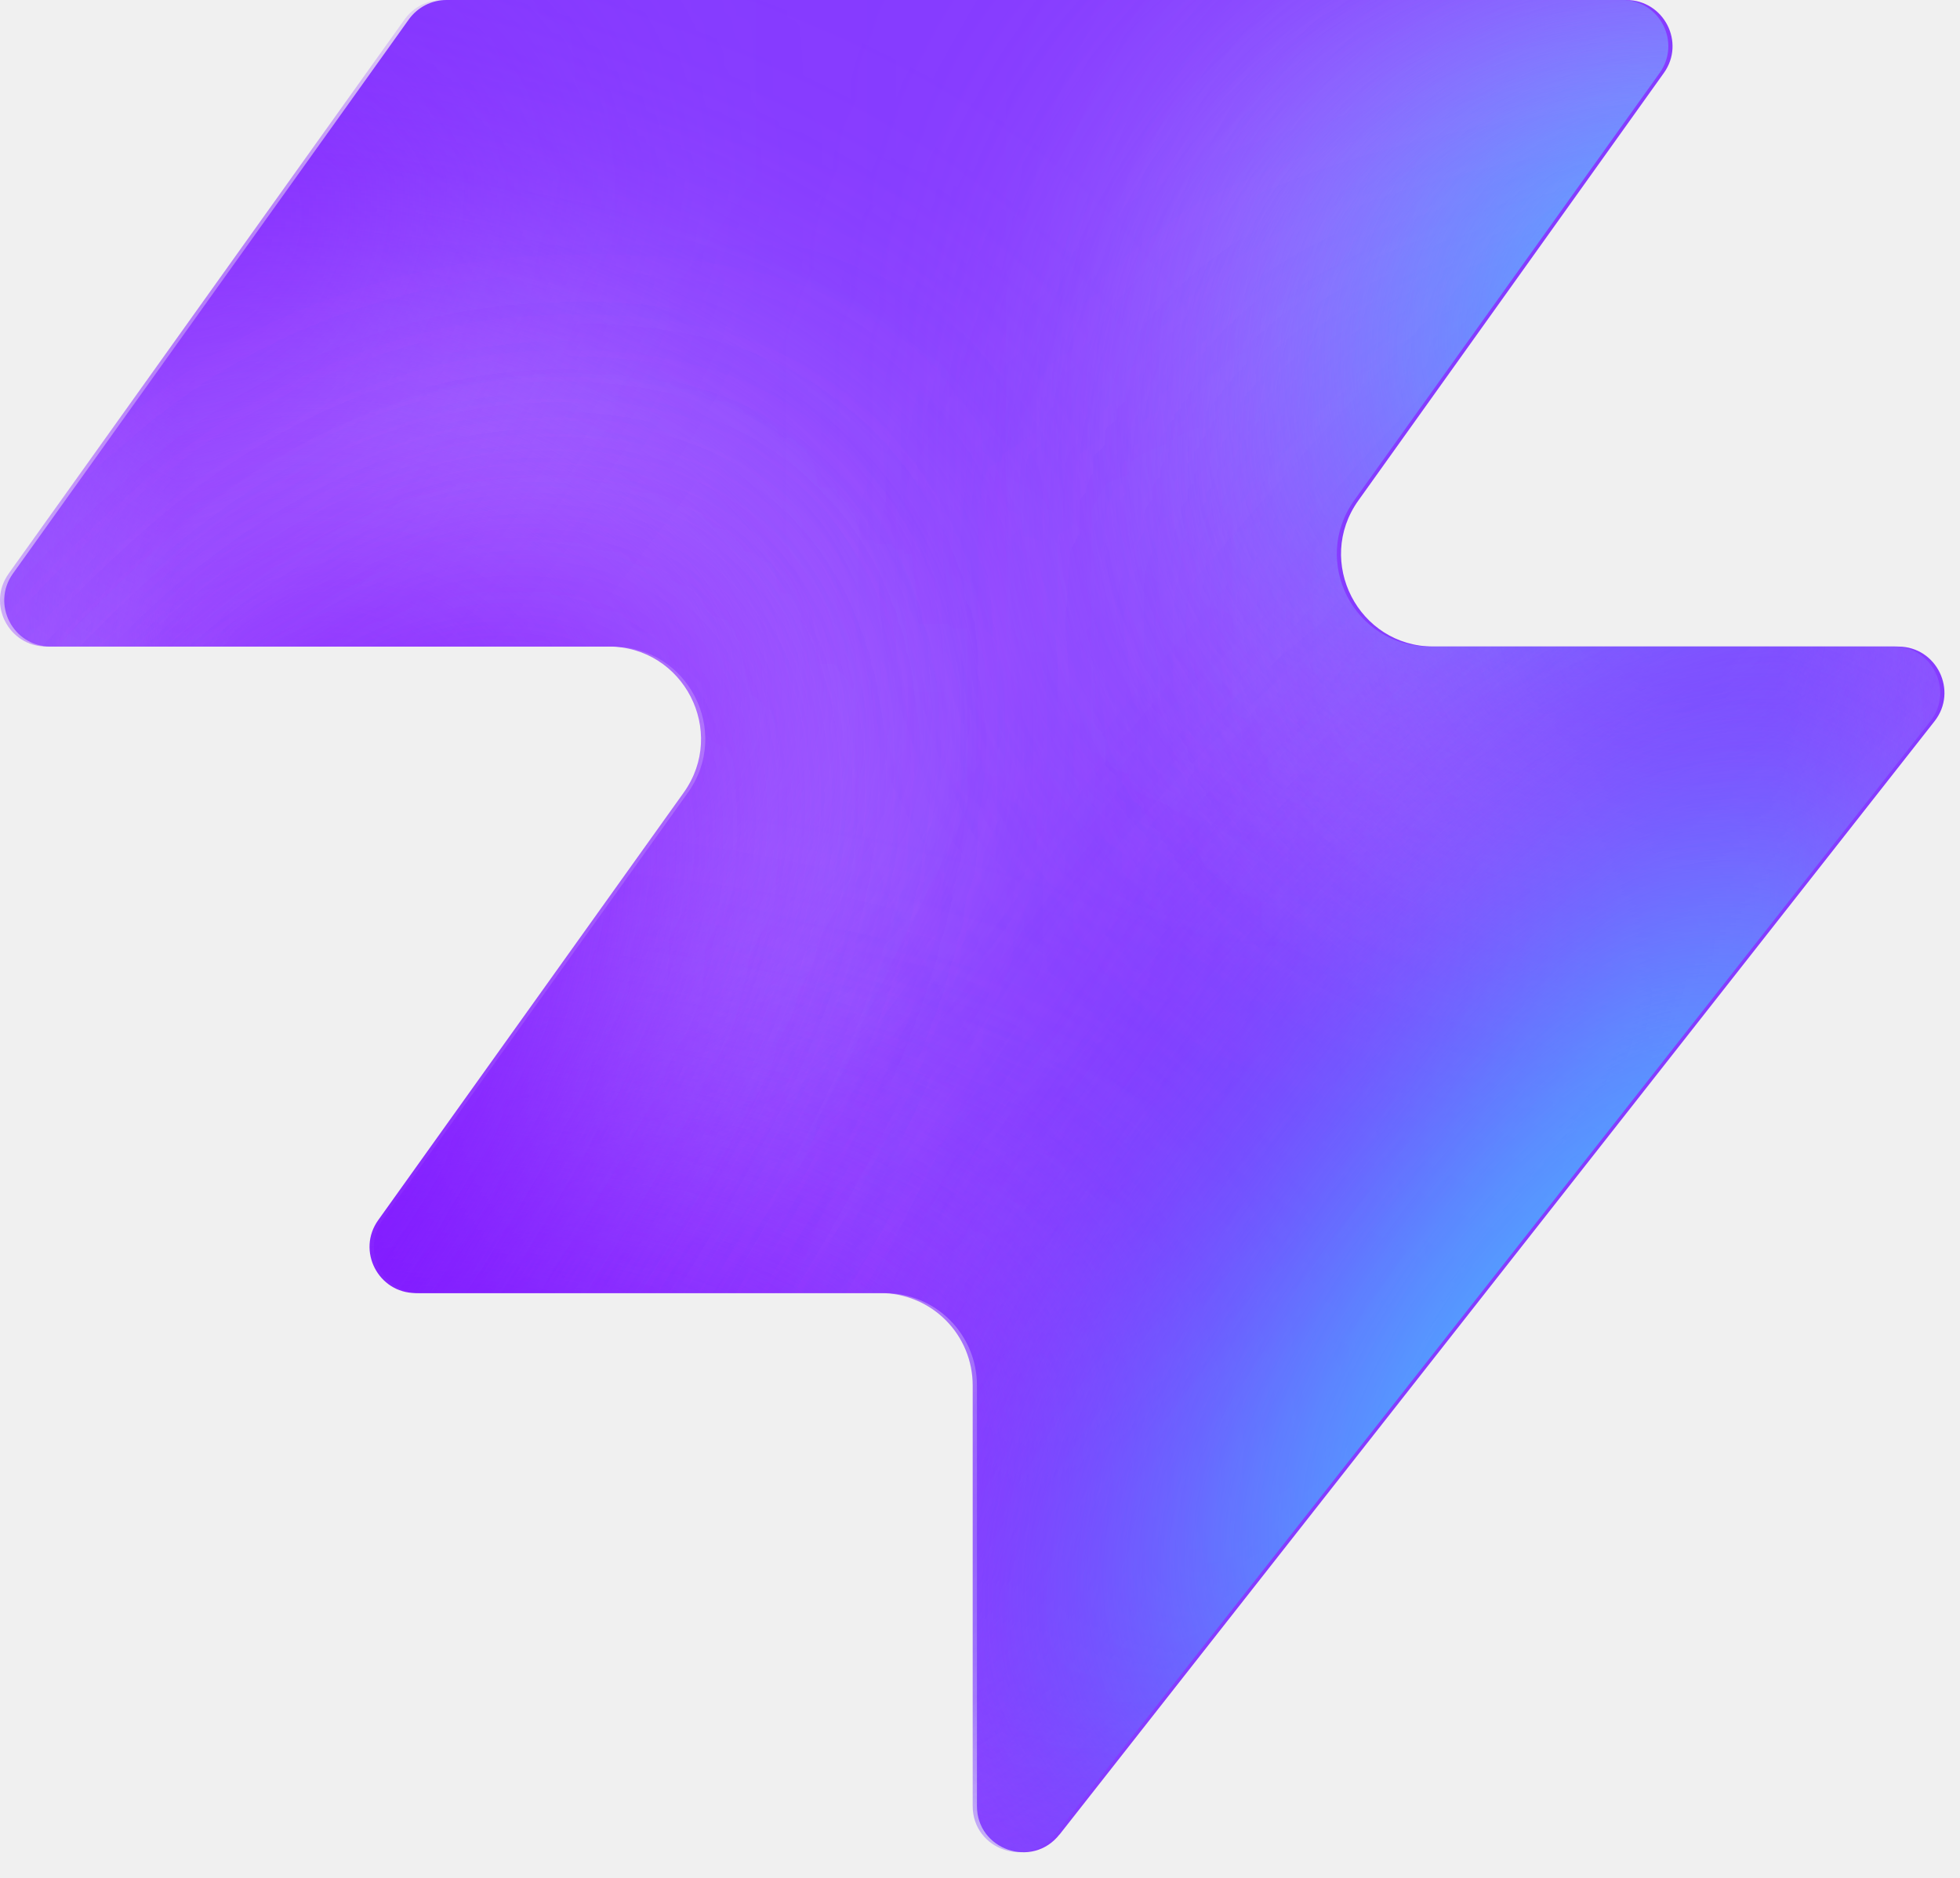
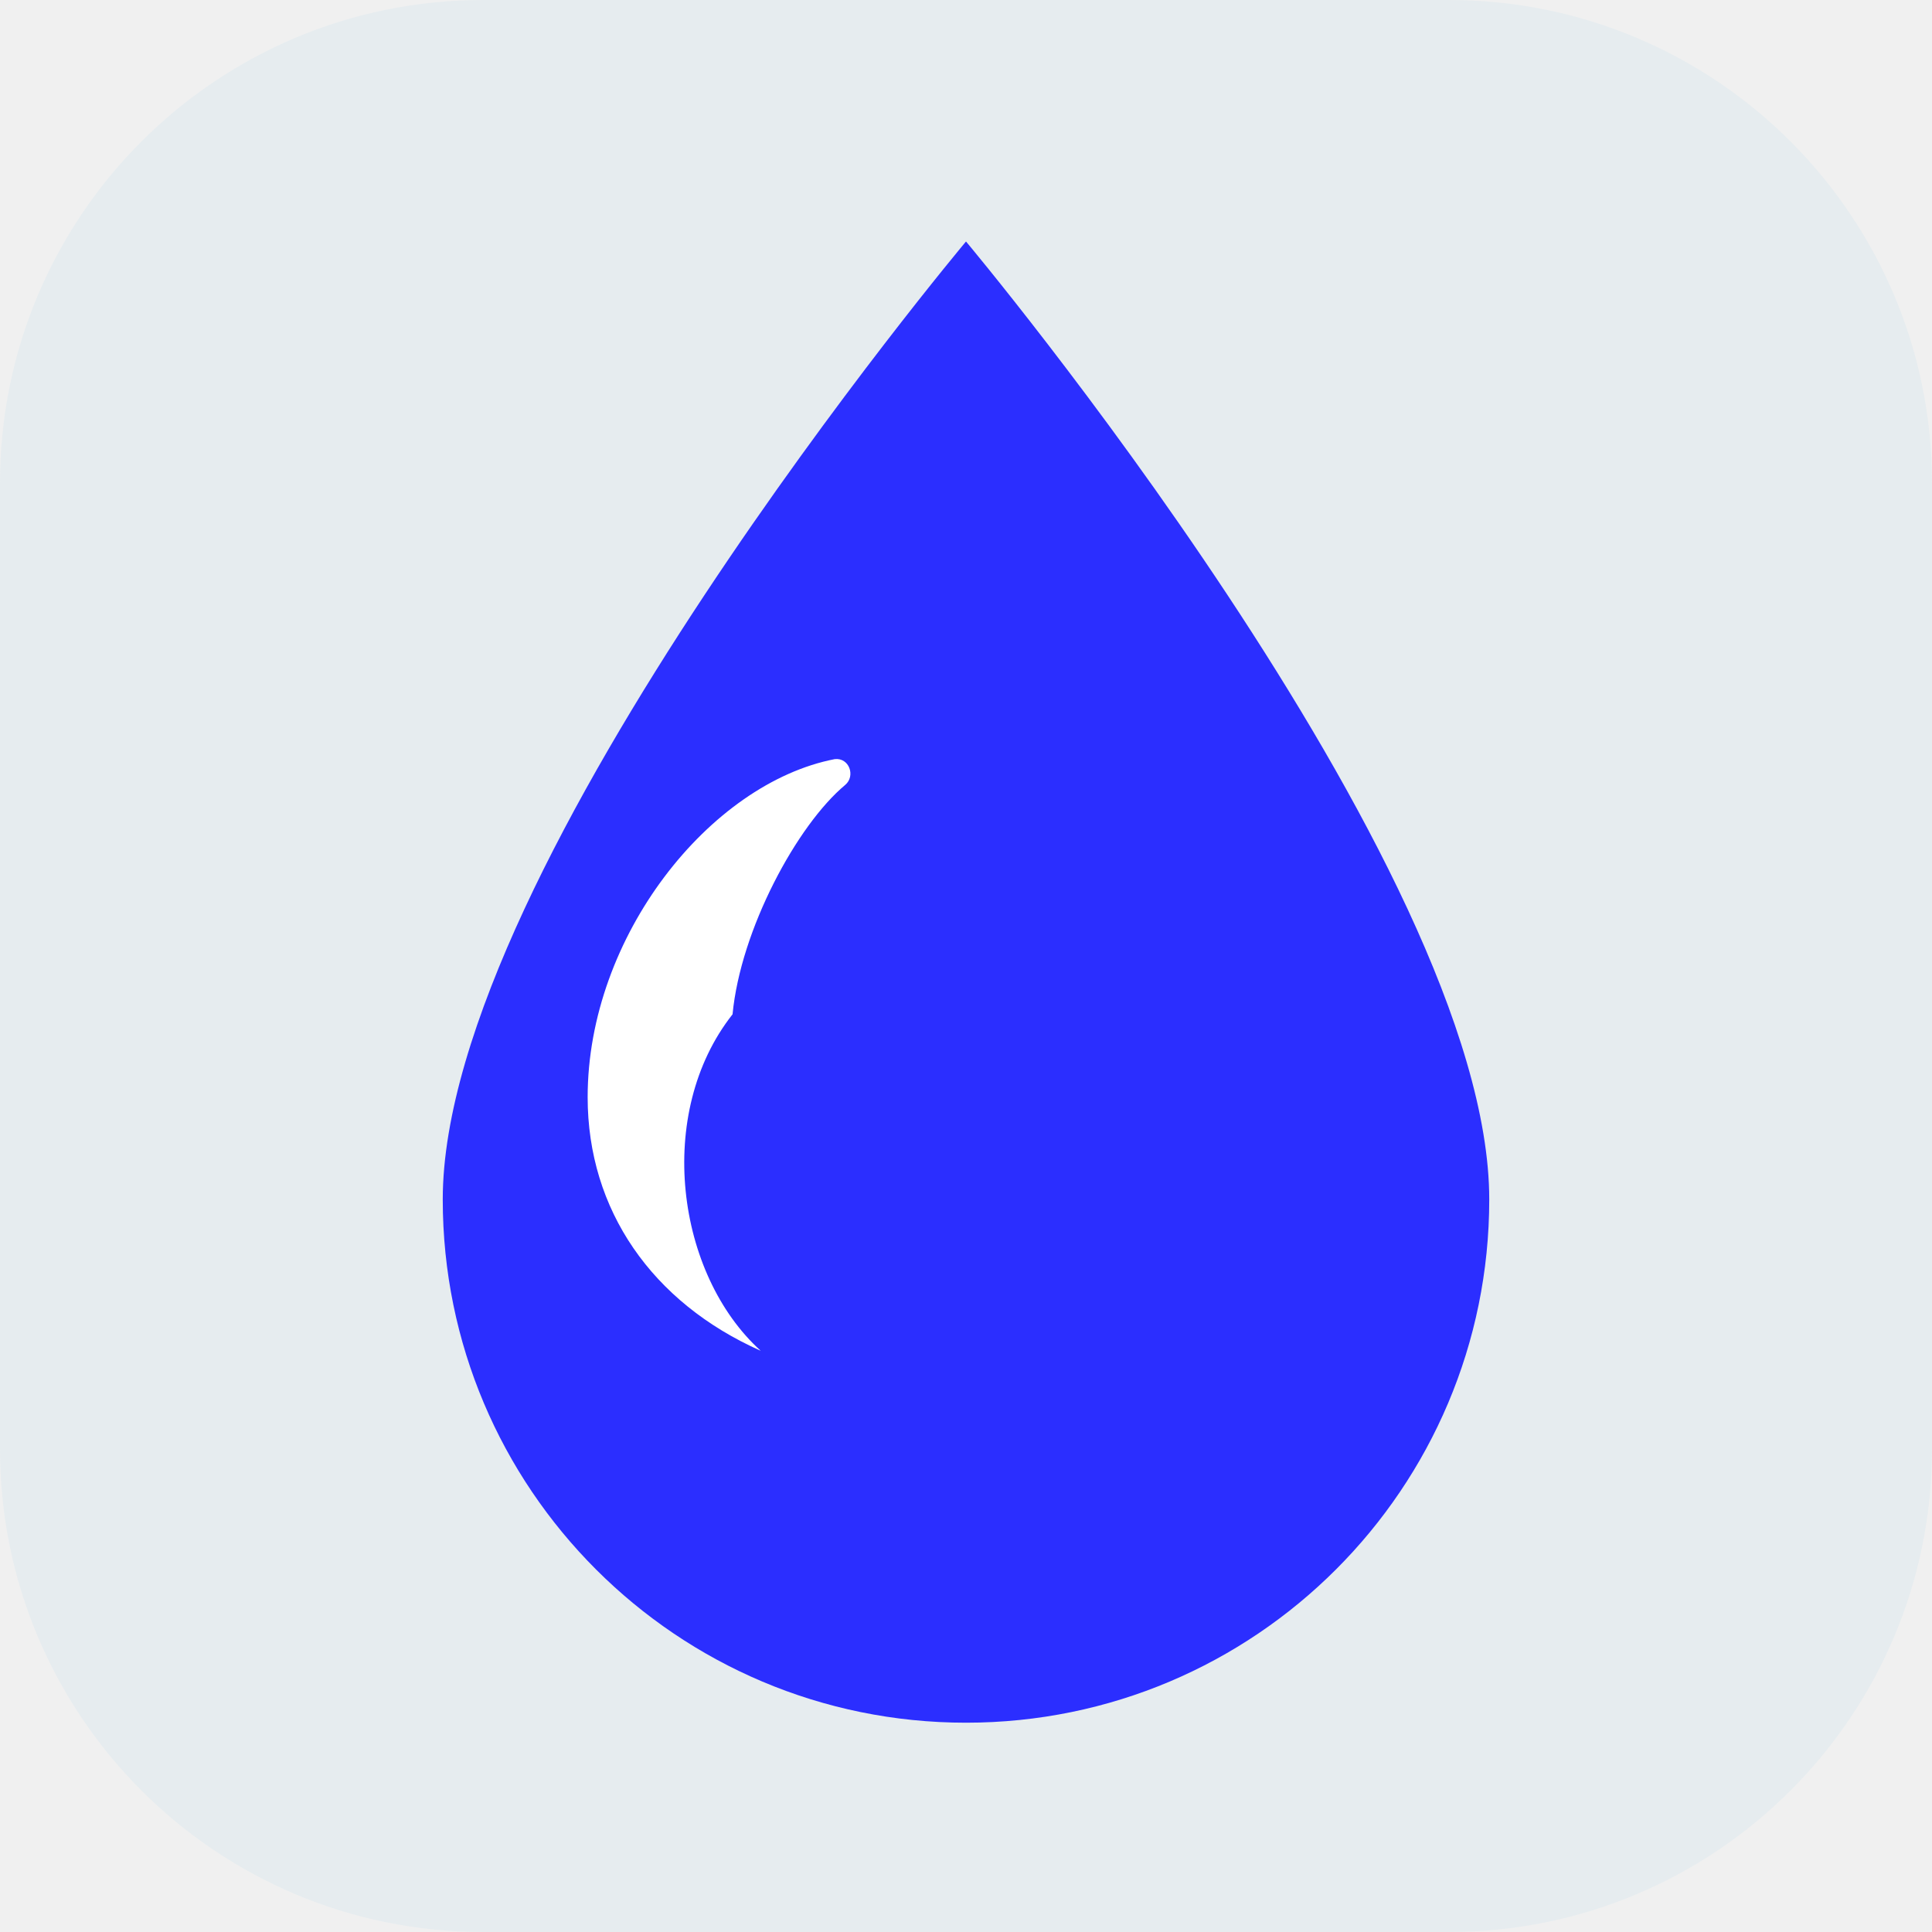
- <svg xmlns="http://www.w3.org/2000/svg" width="48" height="46" fill="none" viewBox="0 0 48 46">
-   <path fill="#863bff" d="M25.946 44.938c-.664.845-2.021.375-2.021-.698V33.937a2.26 2.26 0 0 0-2.262-2.262H10.287c-.92 0-1.456-1.04-.92-1.788l7.48-10.471c1.07-1.497 0-3.578-1.842-3.578H1.237c-.92 0-1.456-1.04-.92-1.788L10.013.474c.214-.297.556-.474.92-.474h28.894c.92 0 1.456 1.04.92 1.788l-7.48 10.471c-1.07 1.498 0 3.579 1.842 3.579h11.377c.943 0 1.473 1.088.89 1.83L25.947 44.94z" style="fill:#863bff;fill:color(display-p3 .525 .23 1);fill-opacity:1" />
-   <mask id="a" width="48" height="46" x="0" y="0" maskUnits="userSpaceOnUse" style="mask-type:alpha">
-     <path fill="#000" d="M25.842 44.938c-.664.844-2.021.375-2.021-.698V33.937a2.26 2.26 0 0 0-2.262-2.262H10.183c-.92 0-1.456-1.04-.92-1.788l7.48-10.471c1.07-1.498 0-3.579-1.842-3.579H1.133c-.92 0-1.456-1.04-.92-1.787L9.91.473c.214-.297.556-.474.92-.474h28.894c.92 0 1.456 1.04.92 1.788l-7.48 10.471c-1.07 1.498 0 3.578 1.842 3.578h11.377c.943 0 1.473 1.088.89 1.832L25.843 44.94z" style="fill:#000;fill-opacity:1" />
-   </mask>
-   <g mask="url(#a)">
-     <g filter="url(#b)">
-       <ellipse cx="5.508" cy="14.704" fill="#ede6ff" rx="5.508" ry="14.704" style="fill:#ede6ff;fill:color(display-p3 .927 .903 1);fill-opacity:1" transform="matrix(.00324 1 1 -.00324 -4.47 31.516)" />
-     </g>
-     <g filter="url(#c)">
-       <ellipse cx="10.399" cy="29.851" fill="#ede6ff" rx="10.399" ry="29.851" style="fill:#ede6ff;fill:color(display-p3 .927 .903 1);fill-opacity:1" transform="matrix(.00324 1 1 -.00324 -39.328 7.883)" />
-     </g>
-     <g filter="url(#d)">
-       <ellipse cx="5.508" cy="30.487" fill="#7e14ff" rx="5.508" ry="30.487" style="fill:#7e14ff;fill:color(display-p3 .492 .077 1);fill-opacity:1" transform="rotate(89.814 -25.913 -14.639)scale(1 -1)" />
-     </g>
-     <g filter="url(#e)">
-       <ellipse cx="5.508" cy="30.599" fill="#7e14ff" rx="5.508" ry="30.599" style="fill:#7e14ff;fill:color(display-p3 .492 .077 1);fill-opacity:1" transform="rotate(89.814 -32.644 -3.334)scale(1 -1)" />
-     </g>
-     <g filter="url(#f)">
-       <ellipse cx="5.508" cy="30.599" fill="#7e14ff" rx="5.508" ry="30.599" style="fill:#7e14ff;fill:color(display-p3 .492 .077 1);fill-opacity:1" transform="matrix(.00324 1 1 -.00324 -34.34 30.47)" />
-     </g>
-     <g filter="url(#g)">
-       <ellipse cx="14.072" cy="22.078" fill="#ede6ff" rx="14.072" ry="22.078" style="fill:#ede6ff;fill:color(display-p3 .927 .903 1);fill-opacity:1" transform="rotate(93.35 24.506 48.493)scale(-1 1)" />
-     </g>
-     <g filter="url(#h)">
-       <ellipse cx="3.47" cy="21.501" fill="#7e14ff" rx="3.47" ry="21.501" style="fill:#7e14ff;fill:color(display-p3 .492 .077 1);fill-opacity:1" transform="rotate(89.009 28.708 47.59)scale(-1 1)" />
-     </g>
-     <g filter="url(#i)">
-       <ellipse cx="3.47" cy="21.501" fill="#7e14ff" rx="3.47" ry="21.501" style="fill:#7e14ff;fill:color(display-p3 .492 .077 1);fill-opacity:1" transform="rotate(89.009 28.708 47.59)scale(-1 1)" />
-     </g>
-     <g filter="url(#j)">
-       <ellipse cx=".387" cy="8.972" fill="#7e14ff" rx="4.407" ry="29.108" style="fill:#7e14ff;fill:color(display-p3 .492 .077 1);fill-opacity:1" transform="rotate(39.51 .387 8.972)" />
-     </g>
-     <g filter="url(#k)">
-       <ellipse cx="47.523" cy="-6.092" fill="#7e14ff" rx="4.407" ry="29.108" style="fill:#7e14ff;fill:color(display-p3 .492 .077 1);fill-opacity:1" transform="rotate(37.892 47.523 -6.092)" />
-     </g>
-     <g filter="url(#l)">
-       <ellipse cx="41.412" cy="6.333" fill="#47bfff" rx="5.971" ry="9.665" style="fill:#47bfff;fill:color(display-p3 .28 .748 1);fill-opacity:1" transform="rotate(37.892 41.412 6.333)" />
-     </g>
-     <g filter="url(#m)">
-       <ellipse cx="-1.879" cy="38.332" fill="#7e14ff" rx="4.407" ry="29.108" style="fill:#7e14ff;fill:color(display-p3 .492 .077 1);fill-opacity:1" transform="rotate(37.892 -1.88 38.332)" />
-     </g>
-     <g filter="url(#n)">
-       <ellipse cx="-1.879" cy="38.332" fill="#7e14ff" rx="4.407" ry="29.108" style="fill:#7e14ff;fill:color(display-p3 .492 .077 1);fill-opacity:1" transform="rotate(37.892 -1.88 38.332)" />
-     </g>
-     <g filter="url(#o)">
-       <ellipse cx="35.651" cy="29.907" fill="#7e14ff" rx="4.407" ry="29.108" style="fill:#7e14ff;fill:color(display-p3 .492 .077 1);fill-opacity:1" transform="rotate(37.892 35.651 29.907)" />
-     </g>
-     <g filter="url(#p)">
-       <ellipse cx="38.418" cy="32.4" fill="#47bfff" rx="5.971" ry="15.297" style="fill:#47bfff;fill:color(display-p3 .28 .748 1);fill-opacity:1" transform="rotate(37.892 38.418 32.4)" />
-     </g>
-   </g>
-   <defs>
-     <filter id="b" width="60.045" height="41.654" x="-19.77" y="16.149" color-interpolation-filters="sRGB" filterUnits="userSpaceOnUse">
-       <feFlood flood-opacity="0" result="BackgroundImageFix" />
-       <feBlend in="SourceGraphic" in2="BackgroundImageFix" result="shape" />
-       <feGaussianBlur result="effect1_foregroundBlur_2002_17158" stdDeviation="7.659" />
-     </filter>
-     <filter id="c" width="90.34" height="51.437" x="-54.613" y="-7.533" color-interpolation-filters="sRGB" filterUnits="userSpaceOnUse">
-       <feFlood flood-opacity="0" result="BackgroundImageFix" />
-       <feBlend in="SourceGraphic" in2="BackgroundImageFix" result="shape" />
-       <feGaussianBlur result="effect1_foregroundBlur_2002_17158" stdDeviation="7.659" />
-     </filter>
-     <filter id="d" width="79.355" height="29.4" x="-49.64" y="2.03" color-interpolation-filters="sRGB" filterUnits="userSpaceOnUse">
-       <feFlood flood-opacity="0" result="BackgroundImageFix" />
-       <feBlend in="SourceGraphic" in2="BackgroundImageFix" result="shape" />
-       <feGaussianBlur result="effect1_foregroundBlur_2002_17158" stdDeviation="4.596" />
-     </filter>
-     <filter id="e" width="79.579" height="29.4" x="-45.045" y="20.029" color-interpolation-filters="sRGB" filterUnits="userSpaceOnUse">
-       <feFlood flood-opacity="0" result="BackgroundImageFix" />
-       <feBlend in="SourceGraphic" in2="BackgroundImageFix" result="shape" />
-       <feGaussianBlur result="effect1_foregroundBlur_2002_17158" stdDeviation="4.596" />
-     </filter>
-     <filter id="f" width="79.579" height="29.4" x="-43.513" y="21.178" color-interpolation-filters="sRGB" filterUnits="userSpaceOnUse">
-       <feFlood flood-opacity="0" result="BackgroundImageFix" />
-       <feBlend in="SourceGraphic" in2="BackgroundImageFix" result="shape" />
-       <feGaussianBlur result="effect1_foregroundBlur_2002_17158" stdDeviation="4.596" />
-     </filter>
-     <filter id="g" width="74.749" height="58.852" x="15.756" y="-17.901" color-interpolation-filters="sRGB" filterUnits="userSpaceOnUse">
-       <feFlood flood-opacity="0" result="BackgroundImageFix" />
-       <feBlend in="SourceGraphic" in2="BackgroundImageFix" result="shape" />
-       <feGaussianBlur result="effect1_foregroundBlur_2002_17158" stdDeviation="7.659" />
-     </filter>
-     <filter id="h" width="61.377" height="25.362" x="23.548" y="2.284" color-interpolation-filters="sRGB" filterUnits="userSpaceOnUse">
-       <feFlood flood-opacity="0" result="BackgroundImageFix" />
-       <feBlend in="SourceGraphic" in2="BackgroundImageFix" result="shape" />
-       <feGaussianBlur result="effect1_foregroundBlur_2002_17158" stdDeviation="4.596" />
-     </filter>
-     <filter id="i" width="61.377" height="25.362" x="23.548" y="2.284" color-interpolation-filters="sRGB" filterUnits="userSpaceOnUse">
-       <feFlood flood-opacity="0" result="BackgroundImageFix" />
-       <feBlend in="SourceGraphic" in2="BackgroundImageFix" result="shape" />
-       <feGaussianBlur result="effect1_foregroundBlur_2002_17158" stdDeviation="4.596" />
-     </filter>
-     <filter id="j" width="56.045" height="63.649" x="-27.636" y="-22.853" color-interpolation-filters="sRGB" filterUnits="userSpaceOnUse">
-       <feFlood flood-opacity="0" result="BackgroundImageFix" />
-       <feBlend in="SourceGraphic" in2="BackgroundImageFix" result="shape" />
-       <feGaussianBlur result="effect1_foregroundBlur_2002_17158" stdDeviation="4.596" />
-     </filter>
-     <filter id="k" width="54.814" height="64.646" x="20.116" y="-38.415" color-interpolation-filters="sRGB" filterUnits="userSpaceOnUse">
-       <feFlood flood-opacity="0" result="BackgroundImageFix" />
-       <feBlend in="SourceGraphic" in2="BackgroundImageFix" result="shape" />
-       <feGaussianBlur result="effect1_foregroundBlur_2002_17158" stdDeviation="4.596" />
-     </filter>
-     <filter id="l" width="33.541" height="35.313" x="24.641" y="-11.323" color-interpolation-filters="sRGB" filterUnits="userSpaceOnUse">
-       <feFlood flood-opacity="0" result="BackgroundImageFix" />
-       <feBlend in="SourceGraphic" in2="BackgroundImageFix" result="shape" />
-       <feGaussianBlur result="effect1_foregroundBlur_2002_17158" stdDeviation="4.596" />
-     </filter>
-     <filter id="m" width="54.814" height="64.646" x="-29.286" y="6.009" color-interpolation-filters="sRGB" filterUnits="userSpaceOnUse">
-       <feFlood flood-opacity="0" result="BackgroundImageFix" />
-       <feBlend in="SourceGraphic" in2="BackgroundImageFix" result="shape" />
-       <feGaussianBlur result="effect1_foregroundBlur_2002_17158" stdDeviation="4.596" />
-     </filter>
-     <filter id="n" width="54.814" height="64.646" x="-29.286" y="6.009" color-interpolation-filters="sRGB" filterUnits="userSpaceOnUse">
-       <feFlood flood-opacity="0" result="BackgroundImageFix" />
-       <feBlend in="SourceGraphic" in2="BackgroundImageFix" result="shape" />
-       <feGaussianBlur result="effect1_foregroundBlur_2002_17158" stdDeviation="4.596" />
-     </filter>
-     <filter id="o" width="54.814" height="64.646" x="8.244" y="-2.416" color-interpolation-filters="sRGB" filterUnits="userSpaceOnUse">
-       <feFlood flood-opacity="0" result="BackgroundImageFix" />
-       <feBlend in="SourceGraphic" in2="BackgroundImageFix" result="shape" />
-       <feGaussianBlur result="effect1_foregroundBlur_2002_17158" stdDeviation="4.596" />
-     </filter>
-     <filter id="p" width="39.409" height="43.623" x="18.713" y="10.588" color-interpolation-filters="sRGB" filterUnits="userSpaceOnUse">
-       <feFlood flood-opacity="0" result="BackgroundImageFix" />
-       <feBlend in="SourceGraphic" in2="BackgroundImageFix" result="shape" />
-       <feGaussianBlur result="effect1_foregroundBlur_2002_17158" stdDeviation="4.596" />
-     </filter>
-   </defs>
+ <svg xmlns="http://www.w3.org/2000/svg" viewBox="0 0 48 48" fill="none">
+   <rect width="48" height="48" rx="12" fill="#E6ECEF" />
+   <path fill="#2B2EFF" d="M24 6C24 6 11 21.5 11 29.8a13 13 0 1 0 26 0C37 21.5 24 6 24 6Z" />
+   <path fill="#FFFFFF" d="M18.2 25.2c.2-2.1 1.6-4.7 2.8-5.7.26-.22.1-.68-.26-.64-3.1.6-6.14 4.4-6.14 8.4 0 2.8 1.6 5.1 4.3 6.3-2.1-1.9-2.64-5.9-.7-8.36Z" />
</svg>
